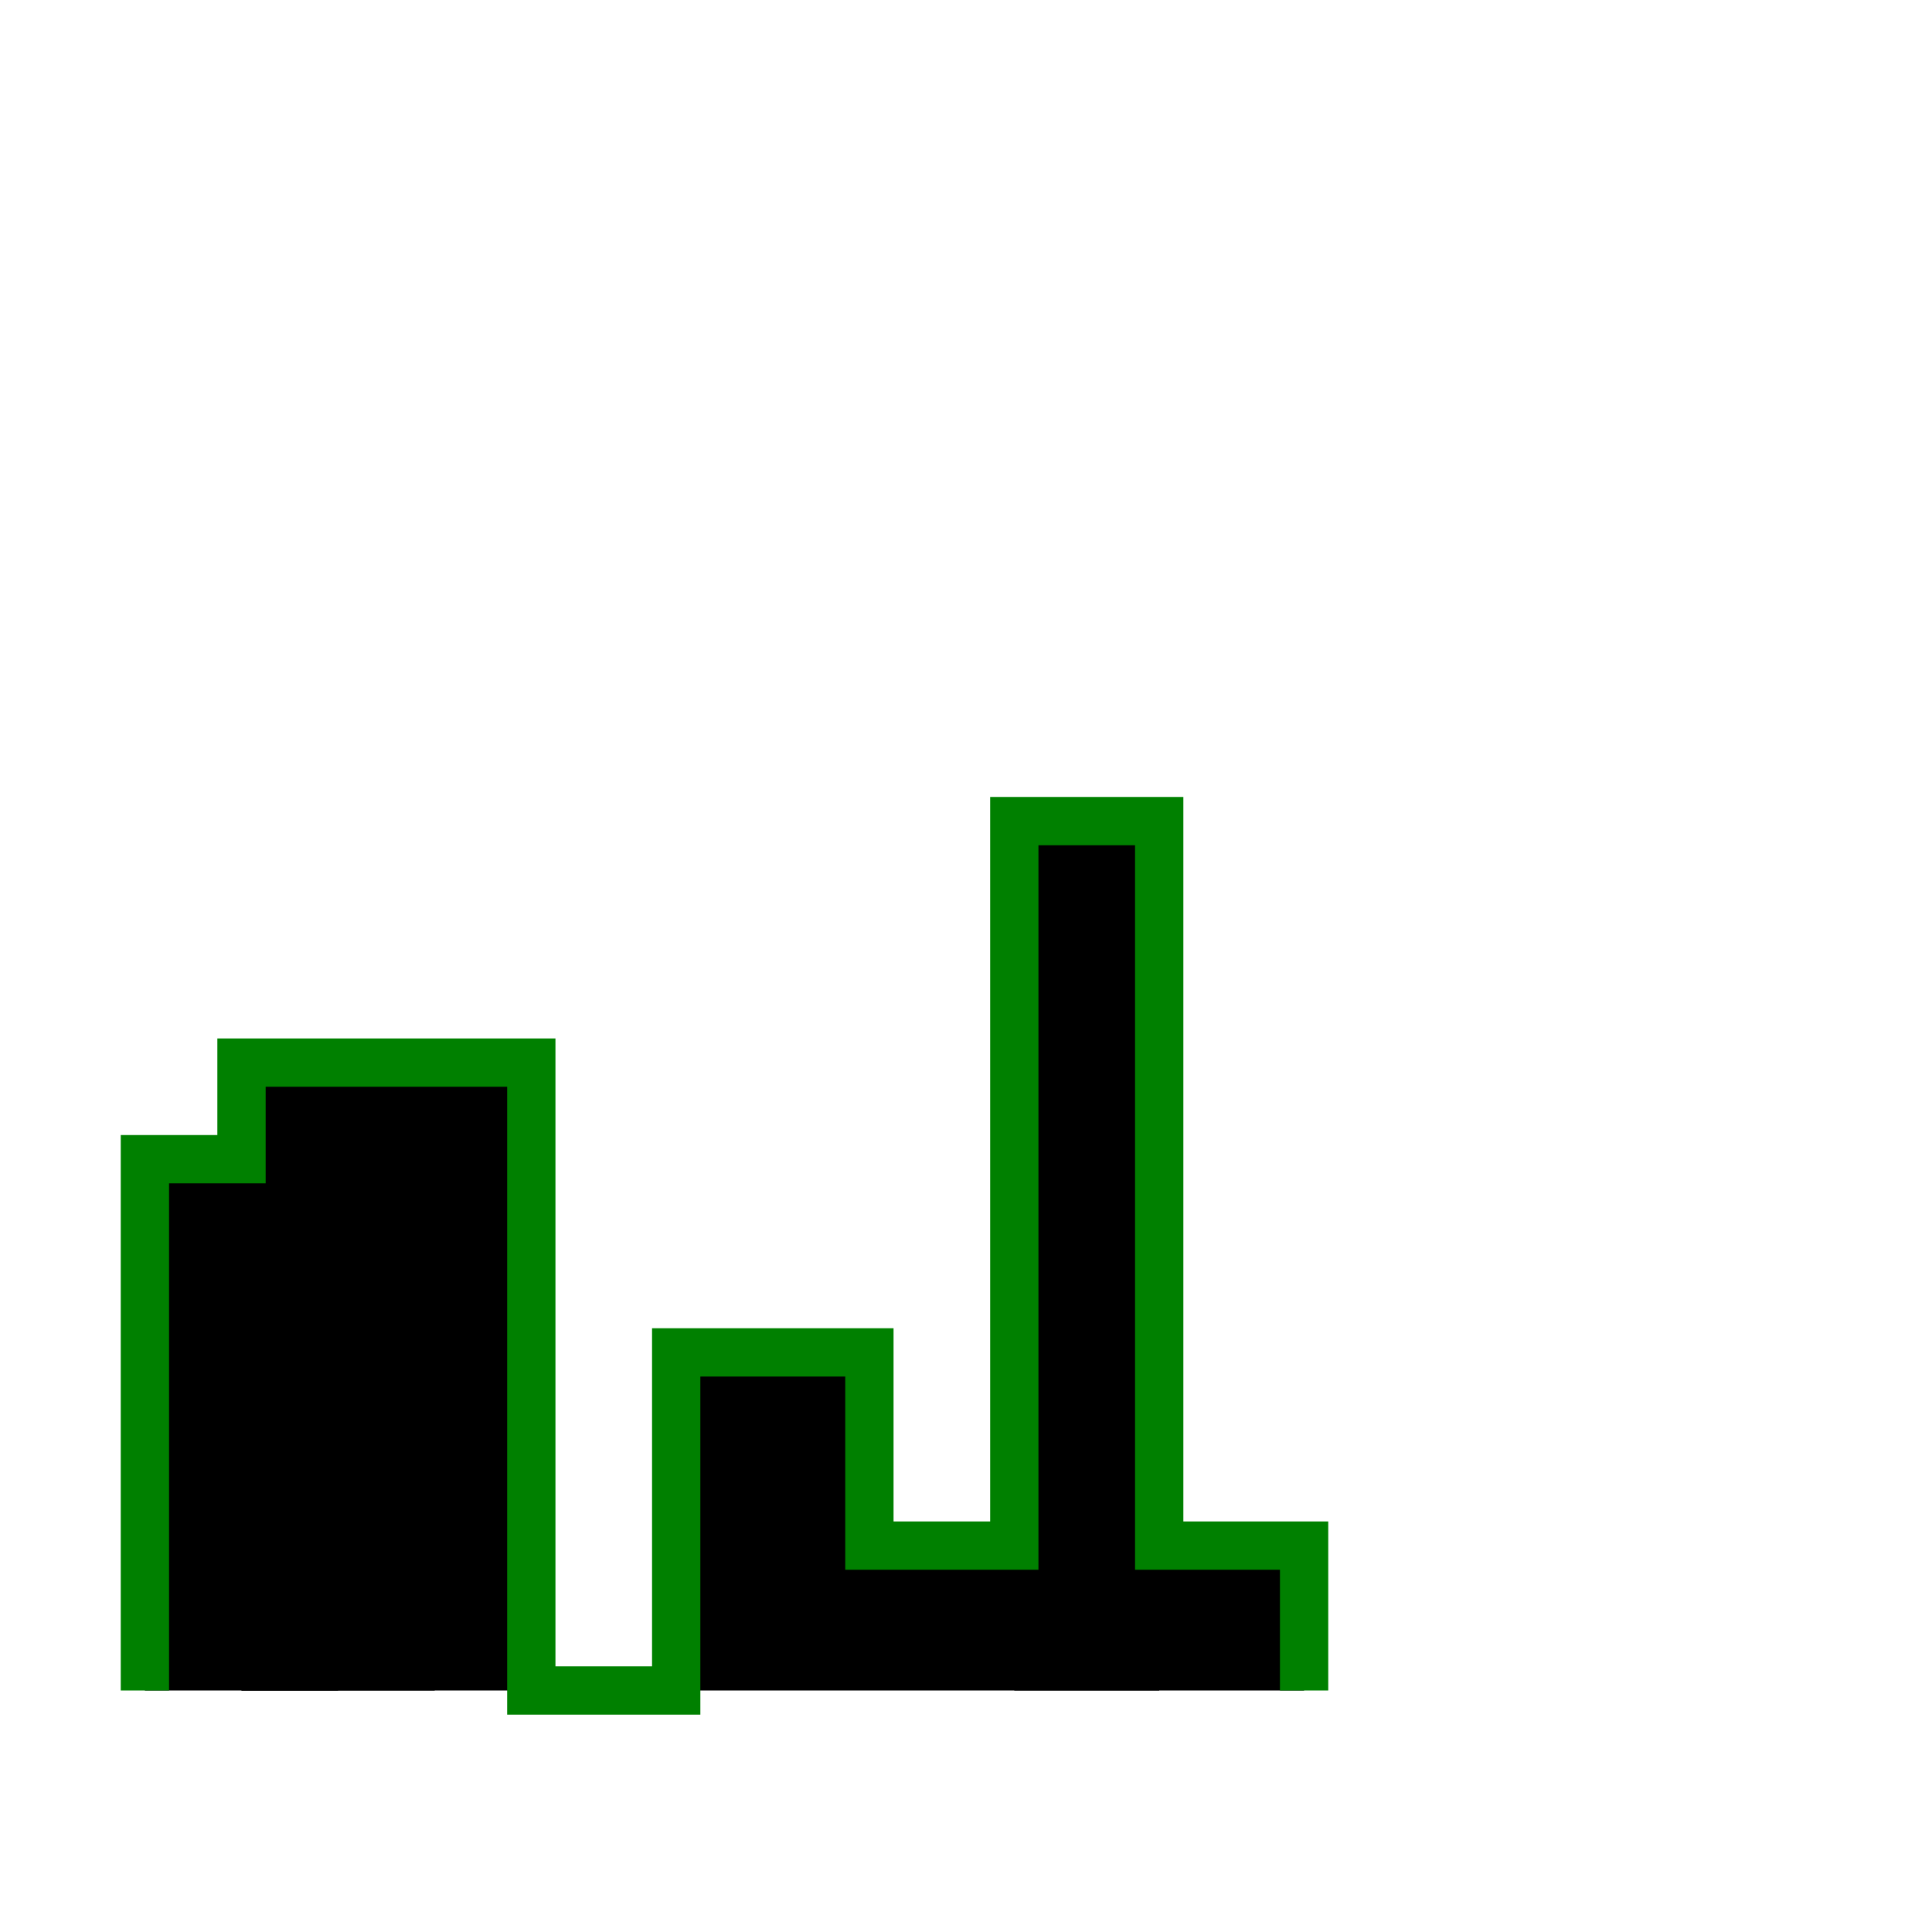
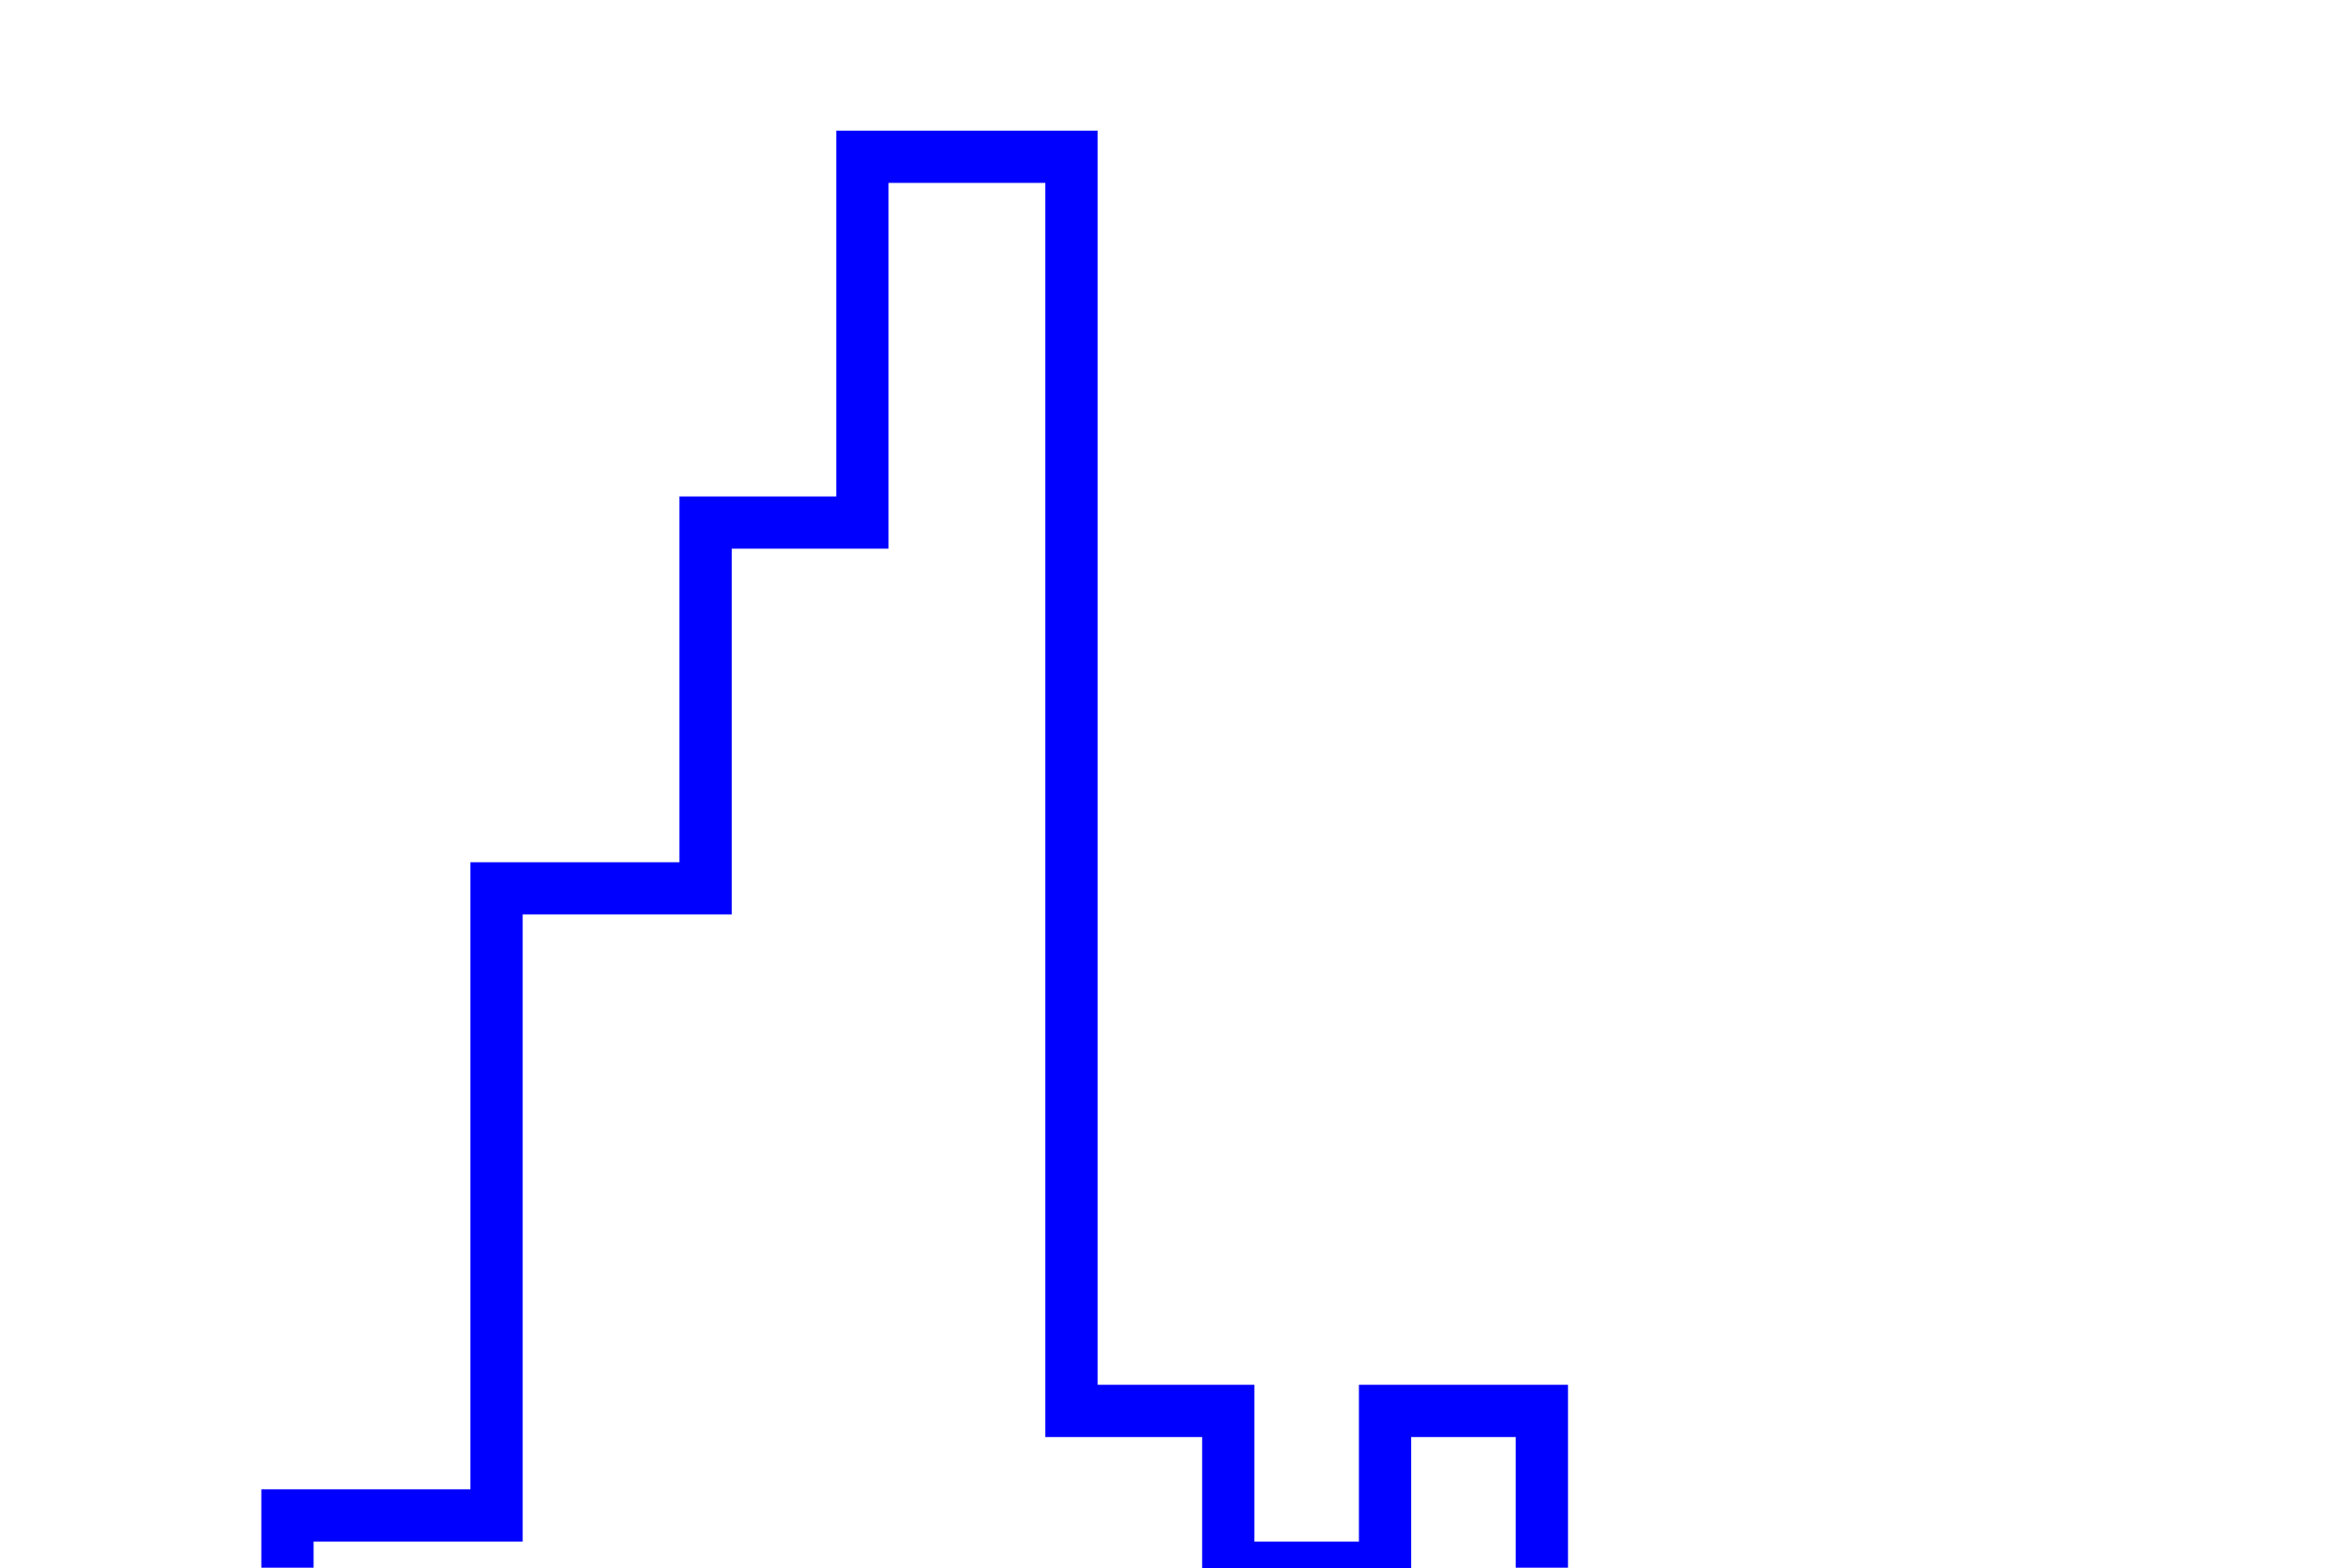
- <svg xmlns="http://www.w3.org/2000/svg" version="1.1" width="300" height="300" viewBox="-10 -150 200 150">
-   <rect x="3" y="0" width="6" height="13" transform=" scale(5,-5) " />
-   <rect x="1" y="0" width="4" height="11" transform=" scale(5,-5) " />
-   <rect x="19" y="0" width="3" height="18" transform=" scale(5,-5) " />
-   <rect x="3" y="0" width="4" height="6" transform=" scale(5,-5) " />
-   <rect x="16" y="0" width="9" height="3" transform=" scale(5,-5) " />
-   <rect x="12" y="0" width="4" height="7" transform=" scale(5,-5) " />
-   <polyline points="1,0 1,11 3,11 3,13 9,13 9,0 12 ,0 12,7 16,7 16,3 19,3 19,18 22,18 22,3 25,3 25,0 " stroke="green" stroke-width="1" fill="none" transform=" scale(5,-5) " />
+ <svg xmlns="http://www.w3.org/2000/svg" width="300" height="200" viewBox="-10 -150 200 150">
+   <polyline points="1,0 1,1 5,1 5,13 9,13 9,20 12,20 12,27 16,27 16,3 19,3 19,0 22,0 22,3 25,3 25,0" stroke="blue" stroke-width="1" fill="none" transform="scale(5,-5)" />
</svg>
